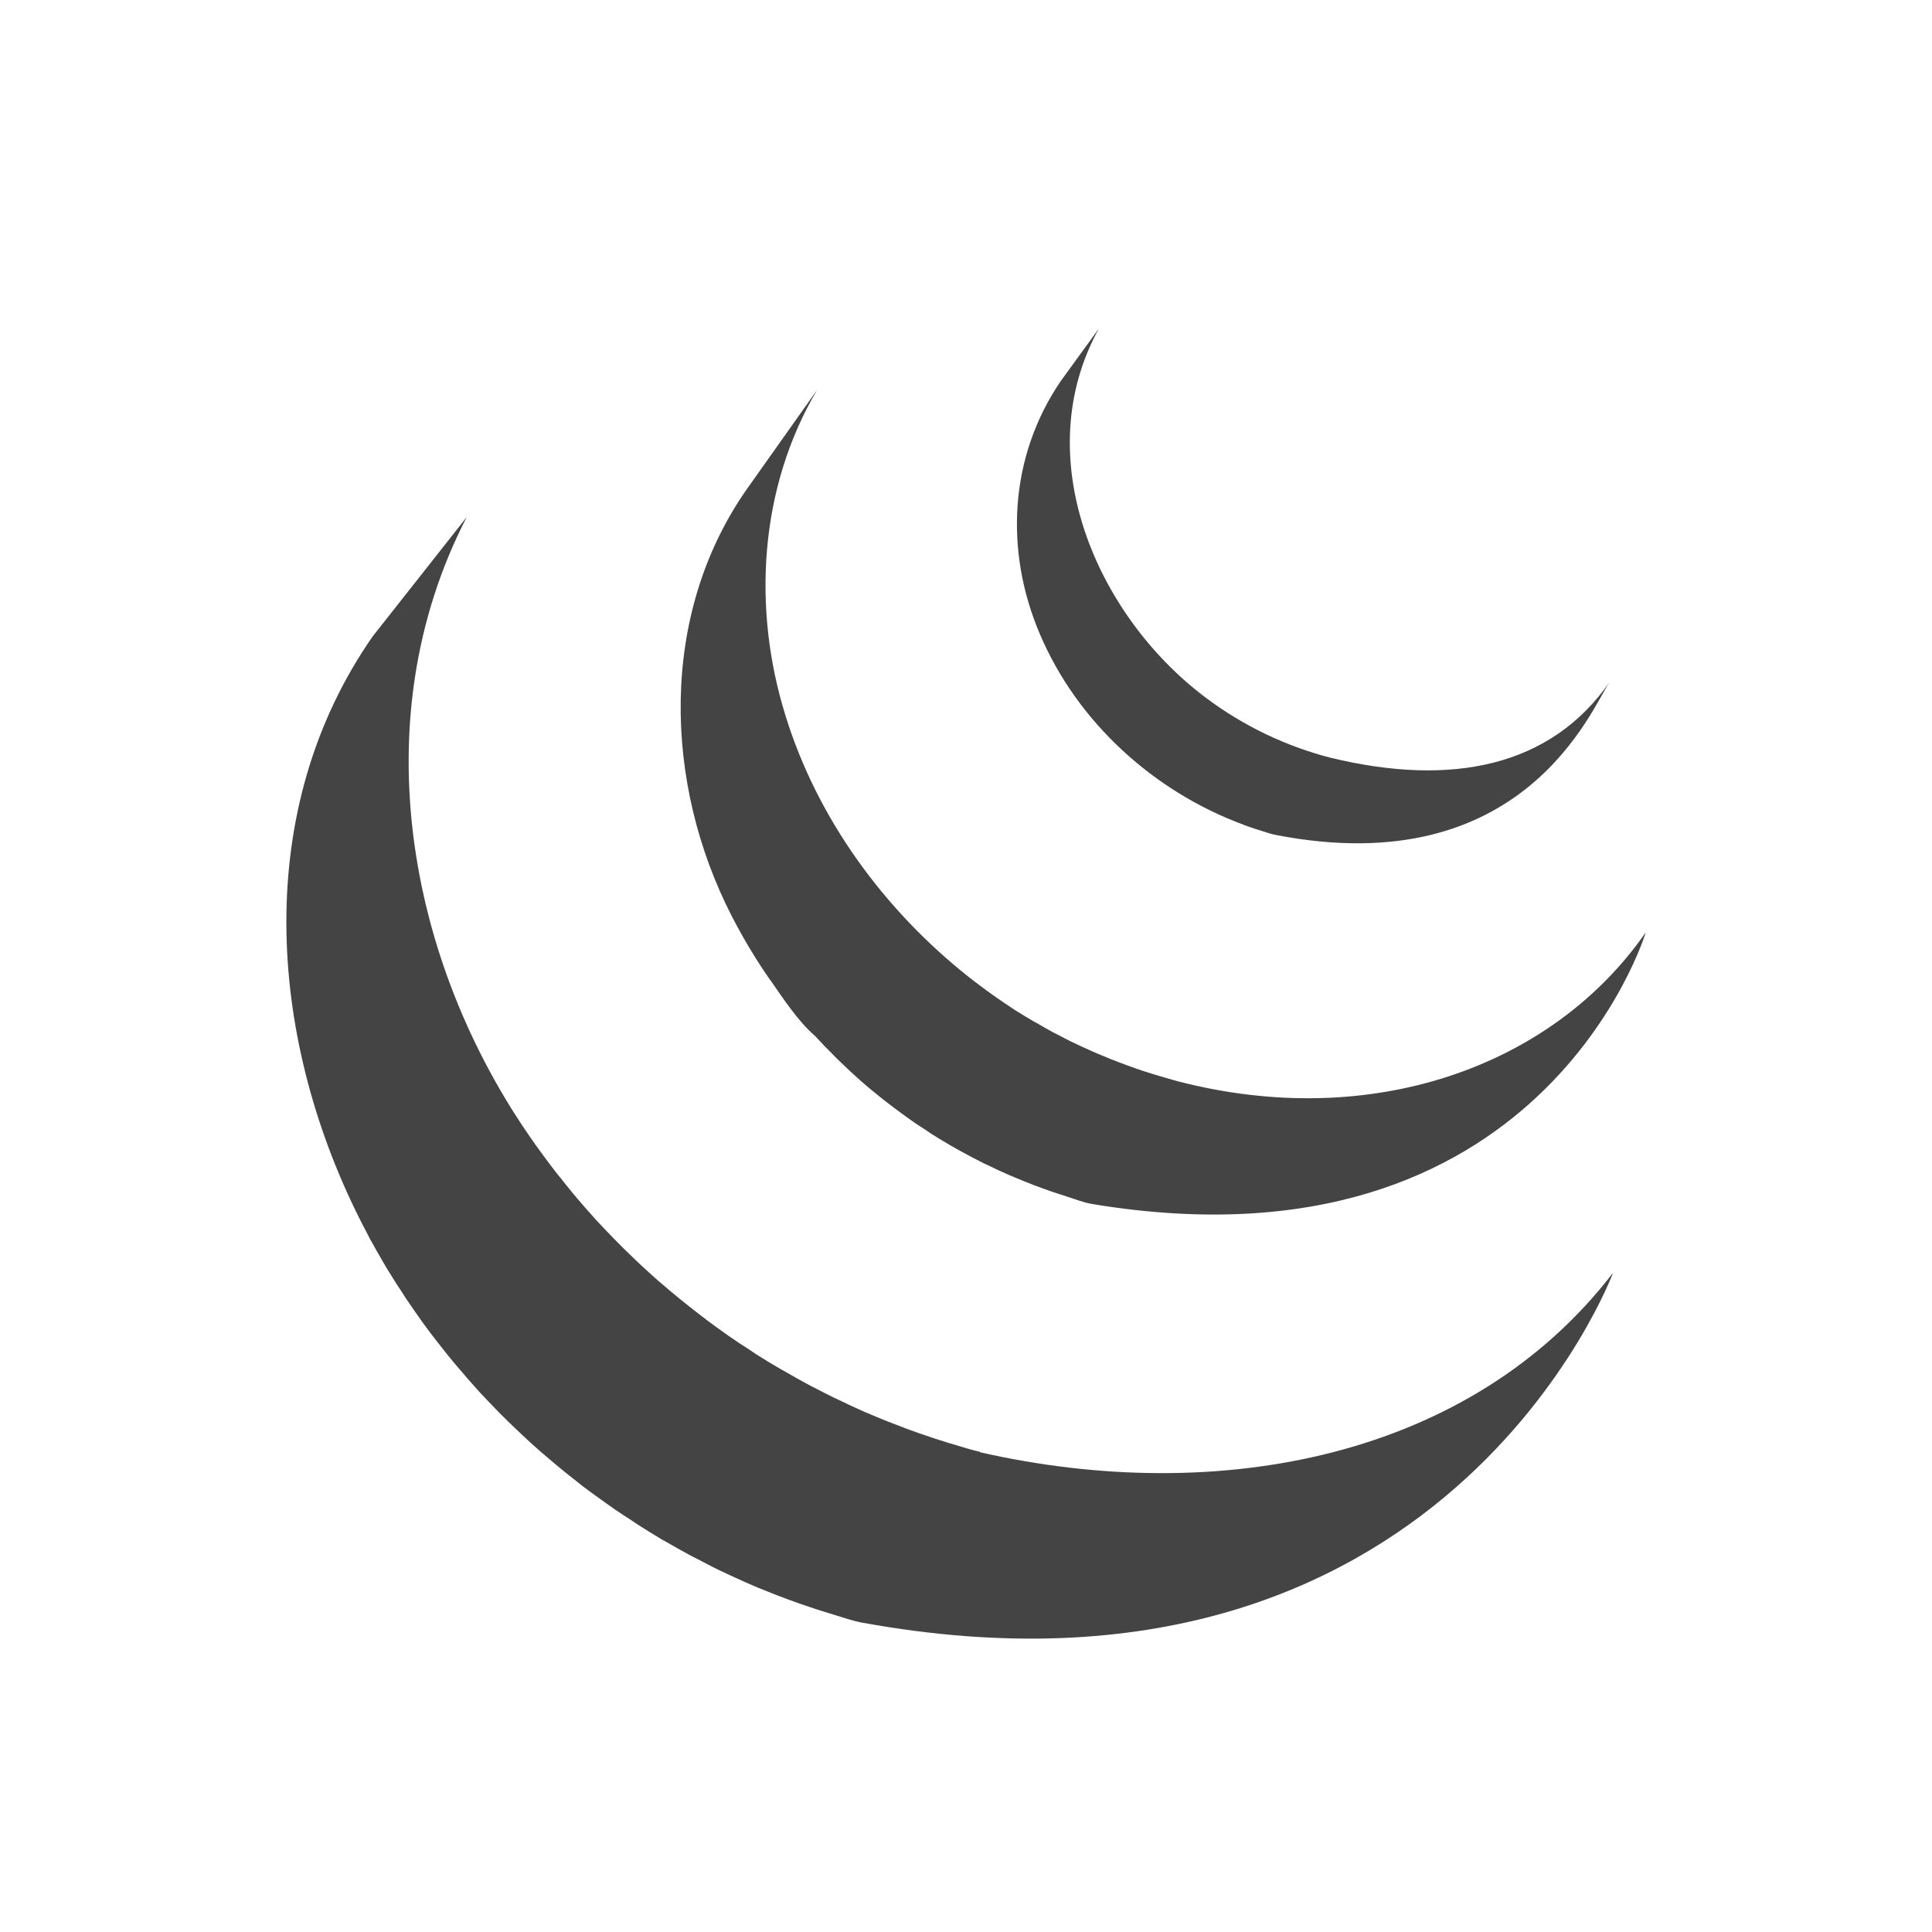
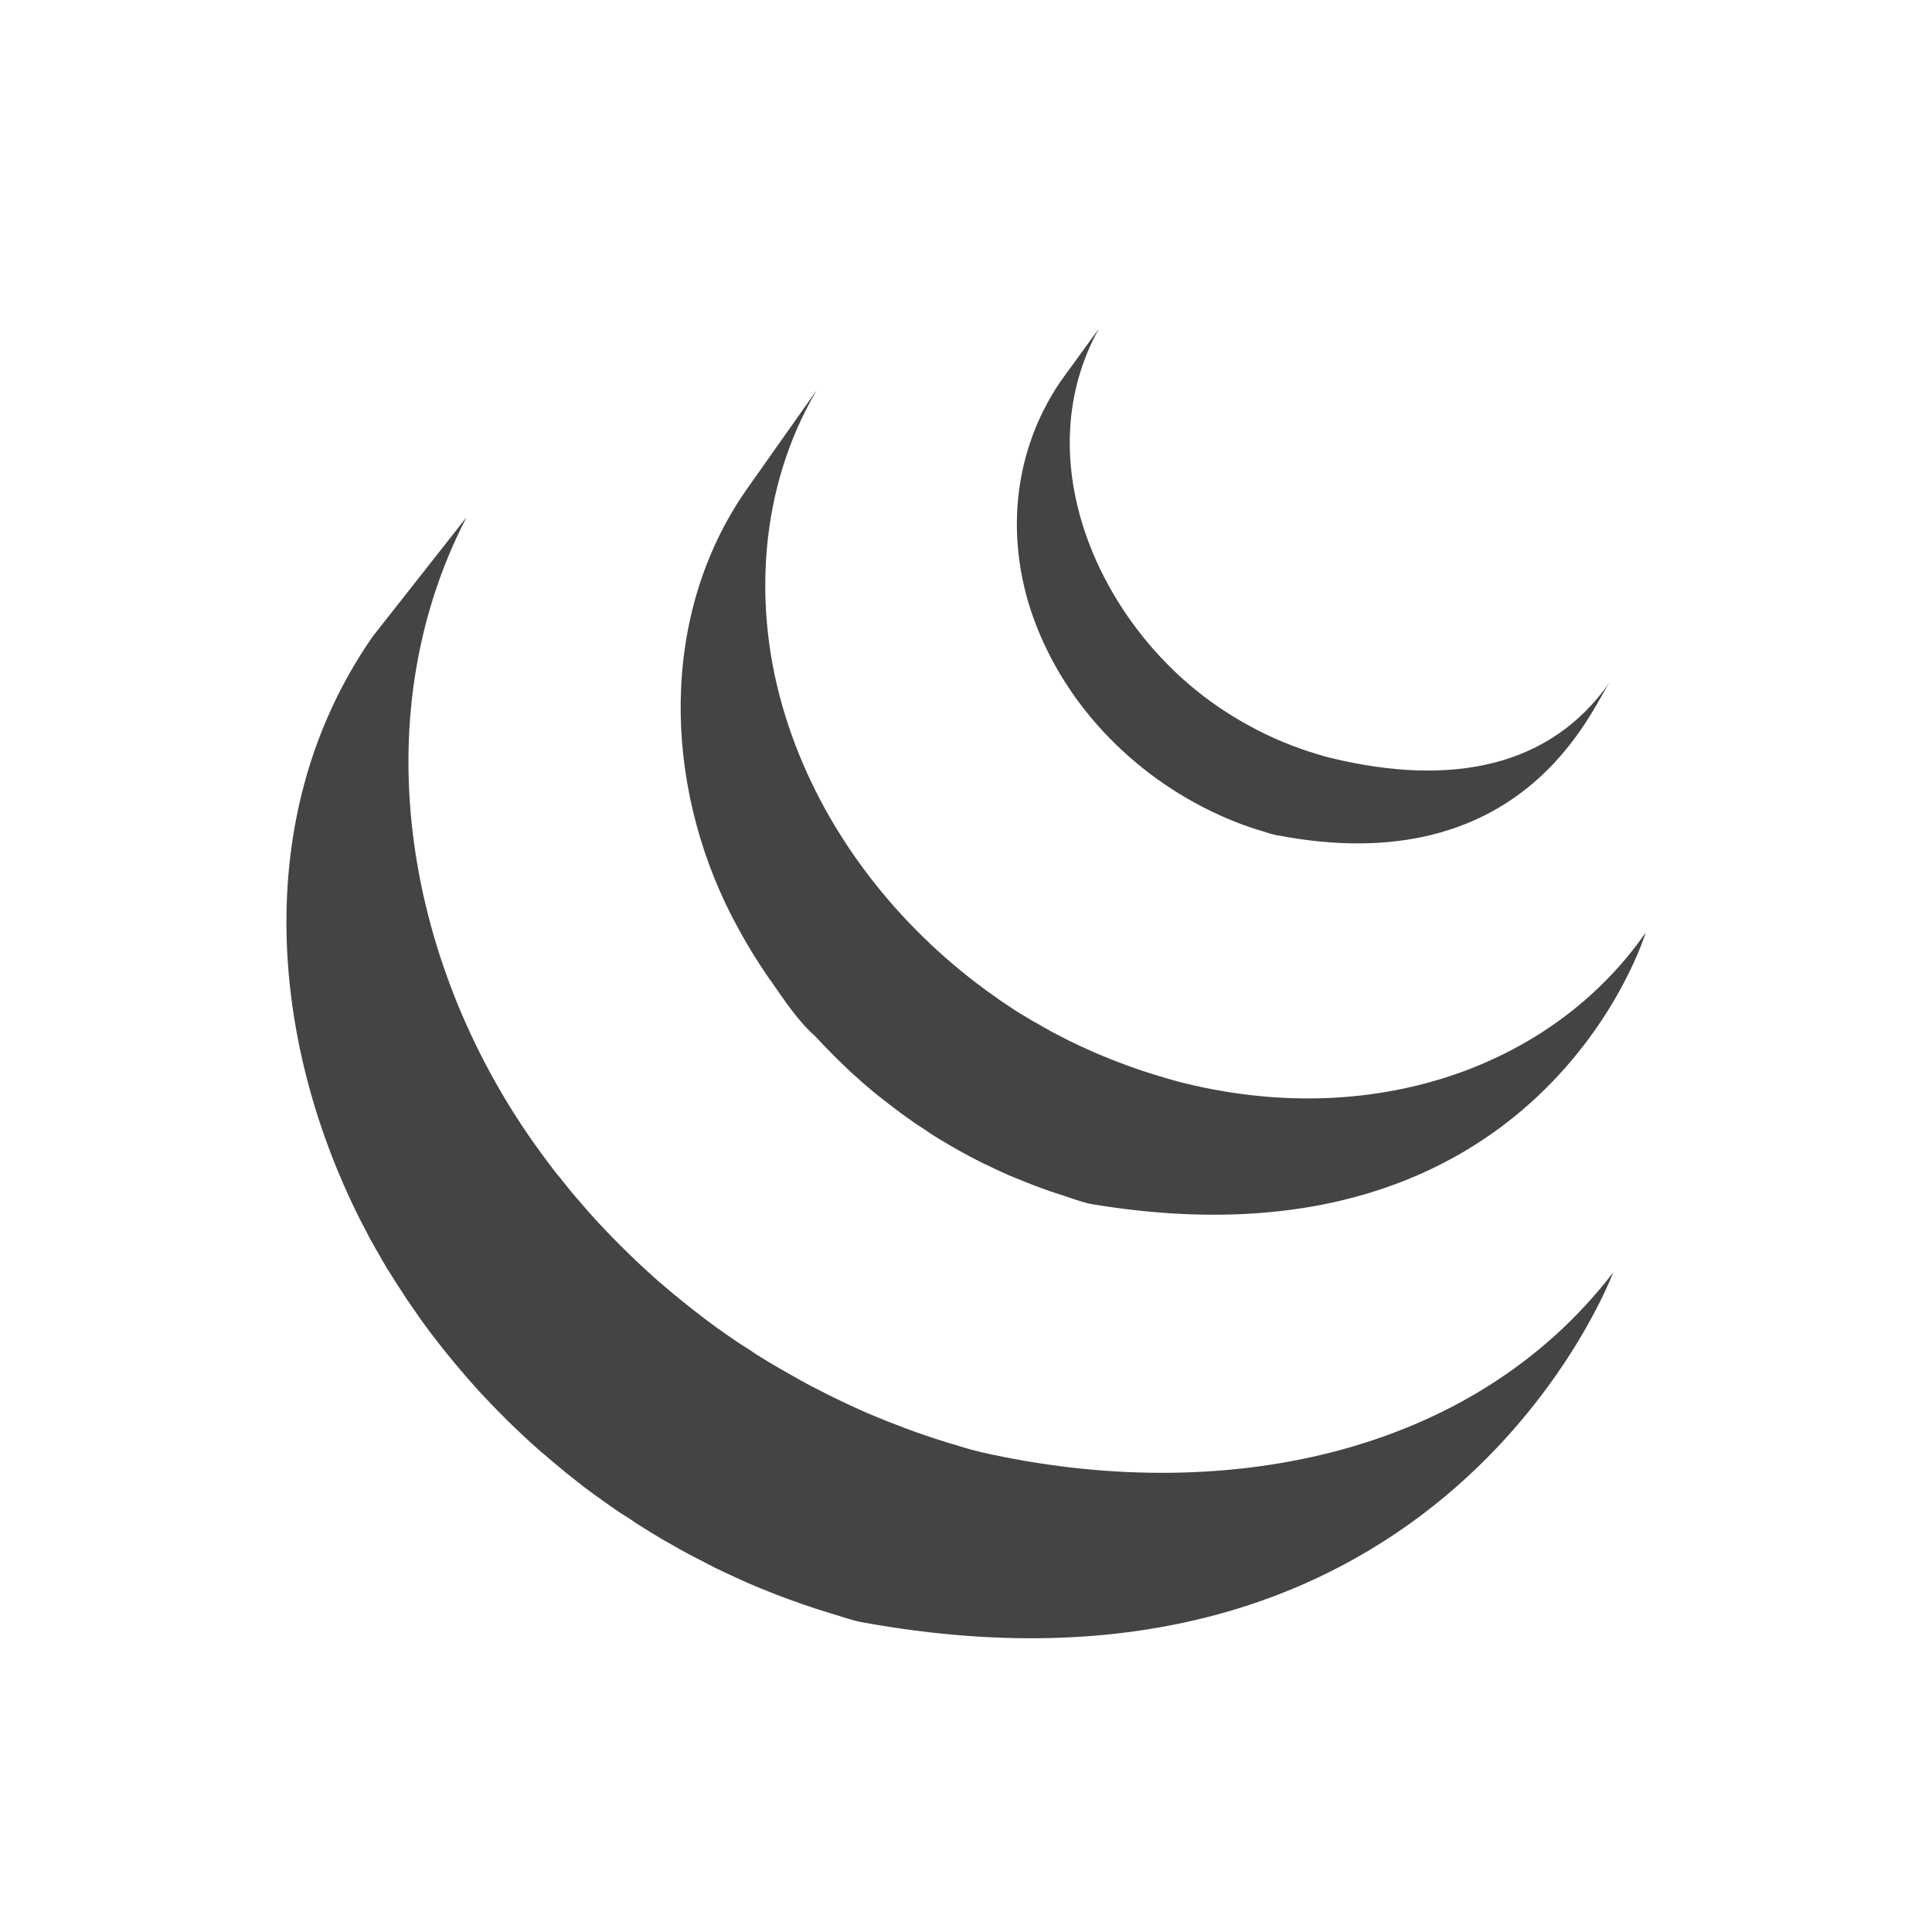
<svg xmlns="http://www.w3.org/2000/svg" width="32" height="32" viewBox="0 0 32 32">
-   <path fill="#444" d="M16.232 24.047c-.15-.034-.295-.08-.44-.124-.038-.01-.075-.022-.11-.033-.144-.044-.285-.09-.426-.14l-.058-.02c-.126-.045-.25-.09-.375-.14l-.105-.04c-.136-.054-.27-.11-.405-.168l-.08-.036c-.116-.052-.23-.105-.342-.16l-.098-.046c-.09-.043-.177-.09-.264-.134-.06-.03-.118-.06-.176-.092-.107-.058-.212-.117-.317-.178-.035-.02-.07-.038-.107-.06-.14-.08-.277-.165-.412-.25l-.11-.075c-.1-.062-.198-.127-.294-.194-.032-.02-.063-.045-.094-.066-.093-.066-.186-.132-.277-.2l-.122-.093c-.084-.064-.168-.13-.25-.196l-.112-.09c-.105-.086-.21-.172-.312-.262-.01-.01-.023-.018-.034-.028-.11-.097-.22-.197-.328-.298l-.092-.088c-.08-.076-.158-.153-.235-.23-.03-.032-.062-.062-.092-.093-.098-.1-.194-.202-.29-.305-.004-.005-.01-.01-.013-.015-.1-.11-.197-.22-.293-.334-.026-.03-.05-.06-.077-.09-.07-.087-.142-.174-.21-.262-.027-.03-.053-.064-.078-.096-.083-.108-.164-.215-.243-.324-2.198-2.996-2.987-7.13-1.23-10.523l-1.557 1.975C4.18 13.4 4.427 17.13 5.95 20.175c.036.073.074.145.112.217l.07.137.045.078c.026.05.053.095.08.142.046.083.095.166.144.25l.084.135c.055.09.11.176.17.264l.07.11c.08.118.162.236.245.353 0 .003.004.006.006.01.013.017.028.036.04.055.073.1.148.2.224.296l.084.107c.067.086.136.17.206.254.026.03.052.063.08.094.093.11.188.22.286.328l.006.005.01.014c.096.104.194.206.292.307.03.033.062.064.093.095.076.077.154.153.233.228l.095.09c.105.1.21.197.32.292l.004.004.055.046c.095.082.192.164.29.245l.12.097.24.19.13.097c.09.066.18.13.27.194l.1.07c.01.006.018.013.027.02.086.06.175.115.263.173.038.026.075.052.114.077.135.086.272.17.41.253l.115.064c.102.06.205.117.31.174.055.03.113.06.17.088.073.038.147.078.22.115l.052.026c.03.014.06.028.09.044.117.055.234.11.352.163l.073.033c.135.06.27.116.41.17.032.014.065.026.1.04.126.048.255.097.385.142.016.006.032.012.05.017.14.05.285.096.43.14l.103.032c.148.044.294.097.446.125 9.643 1.76 12.444-5.795 12.444-5.795-2.352 3.065-6.528 3.873-10.485 2.974zm-3.474-7.816c.216.31.456.68.742.928.104.114.213.226.324.336.028.03.057.056.085.084.107.105.216.207.33.307l.013.012.003.003c.125.11.255.216.386.32.03.02.058.045.088.068.132.1.266.2.404.295l.012.01.184.12.088.06c.098.062.198.124.3.182.013.01.027.016.04.024.088.05.177.1.266.147.03.018.063.033.094.05l.185.095c.01.004.02.01.028.012.128.063.256.123.387.18l.085.035c.105.044.21.087.316.128l.135.05c.097.036.193.07.29.1.045.015.088.03.132.043.14.044.276.1.42.123 7.445 1.233 9.164-4.5 9.164-4.5-1.55 2.233-4.55 3.297-7.753 2.466-.142-.04-.282-.08-.422-.123l-.127-.04c-.1-.033-.197-.067-.295-.103l-.133-.05c-.107-.04-.213-.084-.317-.128l-.086-.036c-.13-.057-.26-.117-.39-.18-.065-.032-.13-.066-.194-.1-.037-.018-.075-.037-.112-.057-.082-.045-.164-.092-.245-.14-.02-.01-.04-.02-.06-.032-.1-.058-.2-.12-.298-.18l-.09-.06c-.065-.043-.13-.086-.193-.13-.137-.094-.27-.193-.402-.293l-.09-.07c-1.402-1.108-2.513-2.62-3.042-4.335-.554-1.778-.434-3.775.525-5.395L12.357 8.12c-1.442 2.075-1.364 4.853-.24 7.048.19.368.402.725.64 1.065zm7.848-2.566c.06.023.123.043.185.064l.083.026c.088.027.175.06.265.076 4.11.794 5.226-2.11 5.523-2.537-.976 1.406-2.617 1.744-4.63 1.255-.16-.04-.335-.096-.49-.15-.196-.07-.39-.15-.578-.24-.358-.173-.7-.38-1.015-.62-1.802-1.367-2.922-3.976-1.746-6.1l-.636.876c-.85 1.25-.933 2.805-.344 4.186.622 1.467 1.897 2.617 3.384 3.163z" />
+   <path fill="#444" d="M16.232 24.047c-.15-.034-.295-.08-.44-.124-.038-.01-.075-.022-.11-.033-.144-.044-.285-.09-.426-.14l-.058-.02c-.126-.045-.25-.09-.375-.14l-.105-.04c-.136-.054-.27-.11-.405-.168l-.08-.036c-.116-.052-.23-.105-.342-.16l-.096-.046c-.09-.043-.177-.09-.264-.134-.06-.03-.12-.06-.177-.092-.107-.058-.212-.117-.317-.178-.035-.02-.07-.038-.107-.06-.14-.08-.28-.165-.414-.25l-.11-.075c-.1-.06-.198-.125-.294-.192-.032-.02-.063-.045-.094-.066-.094-.065-.187-.13-.278-.2l-.122-.092c-.084-.064-.168-.13-.25-.196l-.112-.09c-.105-.086-.21-.172-.312-.262-.01-.01-.023-.018-.034-.028-.11-.097-.22-.197-.328-.298l-.092-.088c-.08-.076-.158-.153-.235-.23-.03-.032-.062-.062-.092-.093-.098-.1-.194-.202-.29-.305-.004-.005-.01-.01-.013-.015-.1-.11-.197-.22-.293-.334-.027-.03-.05-.06-.078-.09-.07-.087-.143-.174-.21-.262-.028-.03-.054-.064-.08-.096-.082-.107-.163-.214-.242-.323-2.197-2.997-2.986-7.13-1.23-10.524L6.175 10.54c-1.994 2.86-1.747 6.59-.224 9.635l.113.217.07.137.045.076c.026.05.053.095.08.142.046.082.095.165.144.25l.085.134c.055.09.11.176.17.264l.07.11c.08.118.162.236.245.353 0 .003.004.006.006.01.013.017.028.036.04.055.073.1.148.2.224.296l.084.108c.067.085.136.17.206.253.026.03.052.064.08.095.093.11.188.22.286.328l.006.005.01.014c.096.104.194.206.292.307.03.033.062.064.093.095.075.077.153.153.232.228l.095.09c.105.1.21.197.32.292l.004.004.055.045c.095.082.192.164.29.245l.12.098.24.19.13.097c.09.066.18.13.27.194l.1.07c.01.004.018.01.027.02.087.06.176.113.264.17.038.027.075.053.114.078.135.085.272.17.41.252l.115.064c.102.06.205.117.31.174.055.03.113.06.17.088.073.038.147.078.22.115l.052.027c.03.013.06.027.09.043.117.055.234.11.352.163l.072.033c.135.06.27.115.41.17l.1.04c.126.047.255.096.385.14.016.007.032.013.05.018.14.05.285.096.43.14l.103.032c.148.044.294.097.446.125 9.643 1.76 12.444-5.794 12.444-5.794-2.352 3.065-6.528 3.873-10.485 2.974zm-3.474-7.816c.216.31.456.68.742.93.104.114.213.226.324.336.028.03.057.056.085.084.105.104.214.206.33.306l.01.012.004.003c.125.11.255.218.386.32.03.02.06.047.09.07.13.1.265.2.403.295l.012.01.184.12.086.06c.098.062.198.124.3.182.013.01.027.016.04.024.088.05.177.1.266.148.03.018.063.033.094.05l.185.095c.01.004.02.01.03.012.127.063.255.123.386.18l.085.035c.106.043.21.086.317.127l.135.05c.097.036.193.07.29.1.045.015.088.03.132.043.14.044.276.1.42.123 7.445 1.233 9.164-4.5 9.164-4.5-1.55 2.233-4.55 3.297-7.754 2.466-.142-.04-.282-.08-.422-.125l-.127-.04c-.1-.033-.197-.067-.295-.103l-.133-.05c-.108-.04-.214-.084-.318-.128l-.087-.036c-.13-.058-.26-.118-.39-.18l-.194-.1-.113-.058c-.082-.045-.164-.092-.245-.14-.02-.01-.04-.02-.06-.032-.1-.058-.2-.12-.298-.18l-.09-.06c-.065-.043-.13-.086-.193-.13-.136-.094-.27-.193-.4-.293l-.09-.07c-1.403-1.108-2.514-2.62-3.043-4.335-.554-1.778-.434-3.775.525-5.395L12.357 8.12c-1.442 2.075-1.364 4.853-.24 7.048.19.368.402.725.64 1.065zm7.848-2.564c.06.023.123.043.185.064l.085.025c.088.027.175.06.265.076 4.11.796 5.225-2.11 5.522-2.535-.976 1.406-2.617 1.744-4.63 1.255-.16-.04-.335-.097-.49-.15-.196-.07-.39-.15-.578-.24-.358-.174-.7-.38-1.015-.62-1.804-1.368-2.924-3.977-1.748-6.1l-.636.875c-.85 1.25-.933 2.805-.344 4.186.622 1.47 1.897 2.62 3.384 3.165z" />
</svg>
